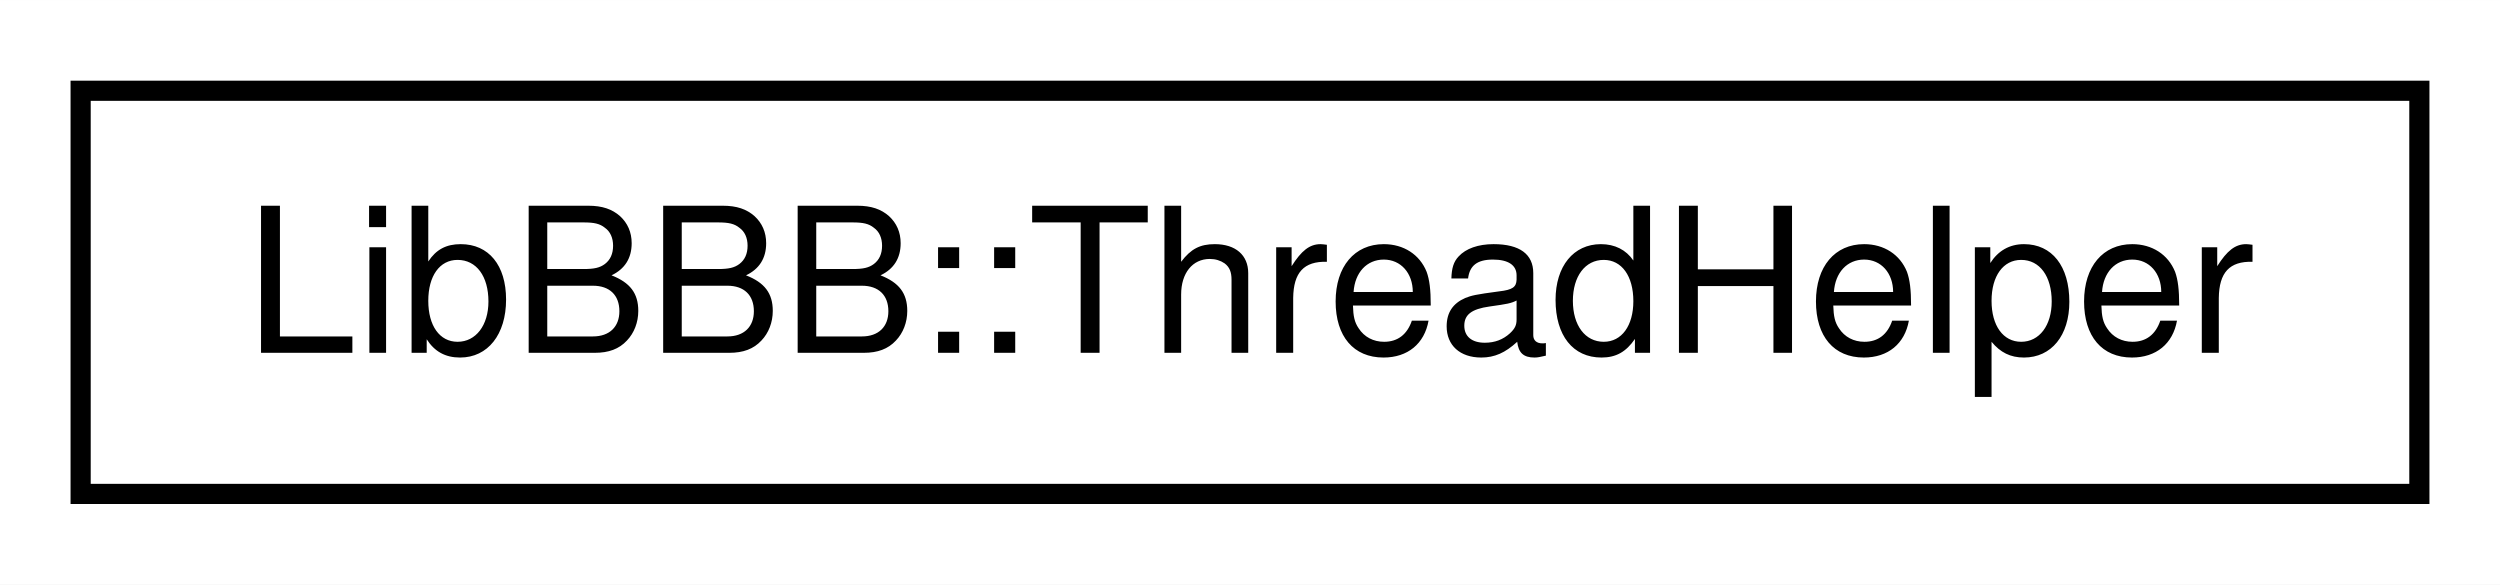
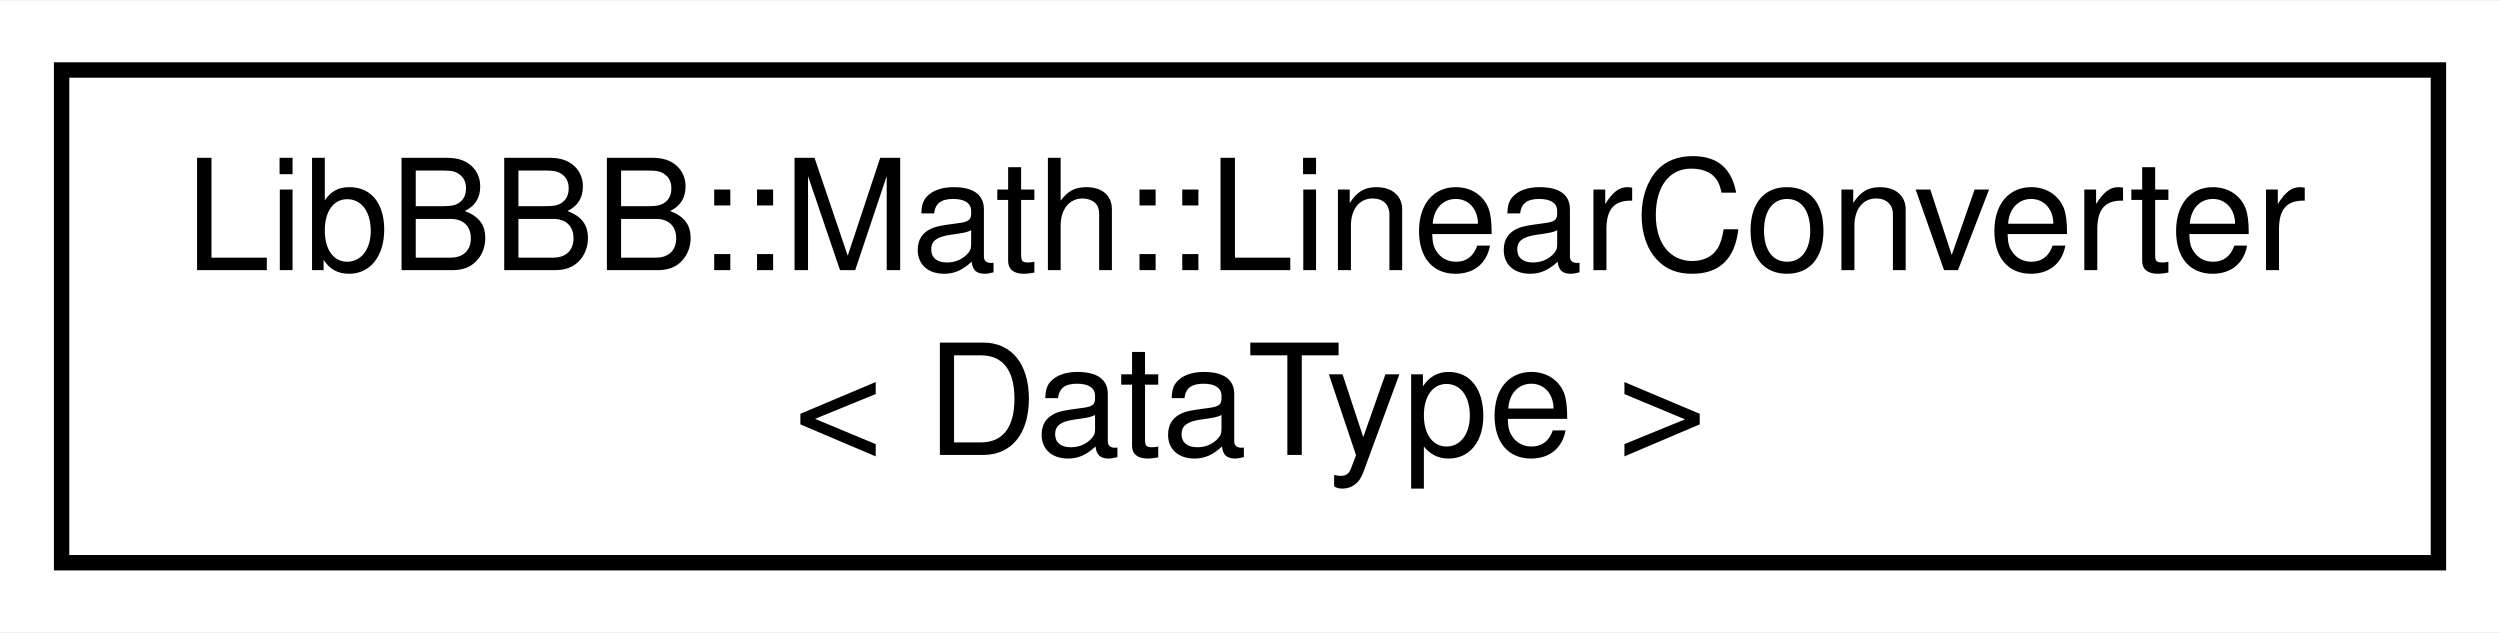
- <svg xmlns="http://www.w3.org/2000/svg" xmlns:xlink="http://www.w3.org/1999/xlink" width="124pt" height="29pt" viewBox="0.00 0.00 124.02 29.00">
-   <g id="graph0" class="graph" transform="scale(1 1) rotate(0) translate(4 25)">
-     <polygon fill="#ffffff" stroke="transparent" points="-4,4 -4,-25 120.02,-25 120.02,4 -4,4" />
+ <svg xmlns="http://www.w3.org/2000/svg" xmlns:xlink="http://www.w3.org/1999/xlink" width="162pt" height="41pt" viewBox="0.00 0.00 162.36 41.00">
+   <g id="graph0" class="graph" transform="scale(1 1) rotate(0) translate(4 37)">
+     <polygon fill="#ffffff" stroke="transparent" points="-4,4 -4,-37 158.362,-37 158.362,4 -4,4" />
    <g id="node1" class="node">
      <g id="a_node1">
-         <a xlink:href="classLibBBB_1_1ThreadHelper.html" target="_top" xlink:title="The ThreadHelper class wraps the attributes and other arguements necessary to create a pthread...">
-           <polygon fill="#ffffff" stroke="#000000" points="0,-.5 0,-20.5 116.02,-20.5 116.02,-.5 0,-.5" />
-           <text text-anchor="middle" x="58.01" y="-7.5" font-family="Helvetica,sans-Serif" font-size="10.00" fill="#000000">LibBBB::ThreadHelper</text>
+         <a xlink:href="classLibBBB_1_1Math_1_1LinearConverter.html" target="_top" xlink:title="The LinearConverter class converts x to y or y to x using slope intercept formula. Basically, this class wraps mx + b, and allows conversion in the other direction. ">
+           <polygon fill="#ffffff" stroke="#000000" points="0,-.5 0,-32.5 154.362,-32.5 154.362,-.5 0,-.5" />
+           <text text-anchor="start" x="8" y="-19.5" font-family="Helvetica,sans-Serif" font-size="10.00" fill="#000000">LibBBB::Math::LinearConverter</text>
+           <text text-anchor="middle" x="77.181" y="-7.5" font-family="Helvetica,sans-Serif" font-size="10.00" fill="#000000">&lt; DataType &gt;</text>
        </a>
      </g>
    </g>
  </g>
</svg>
